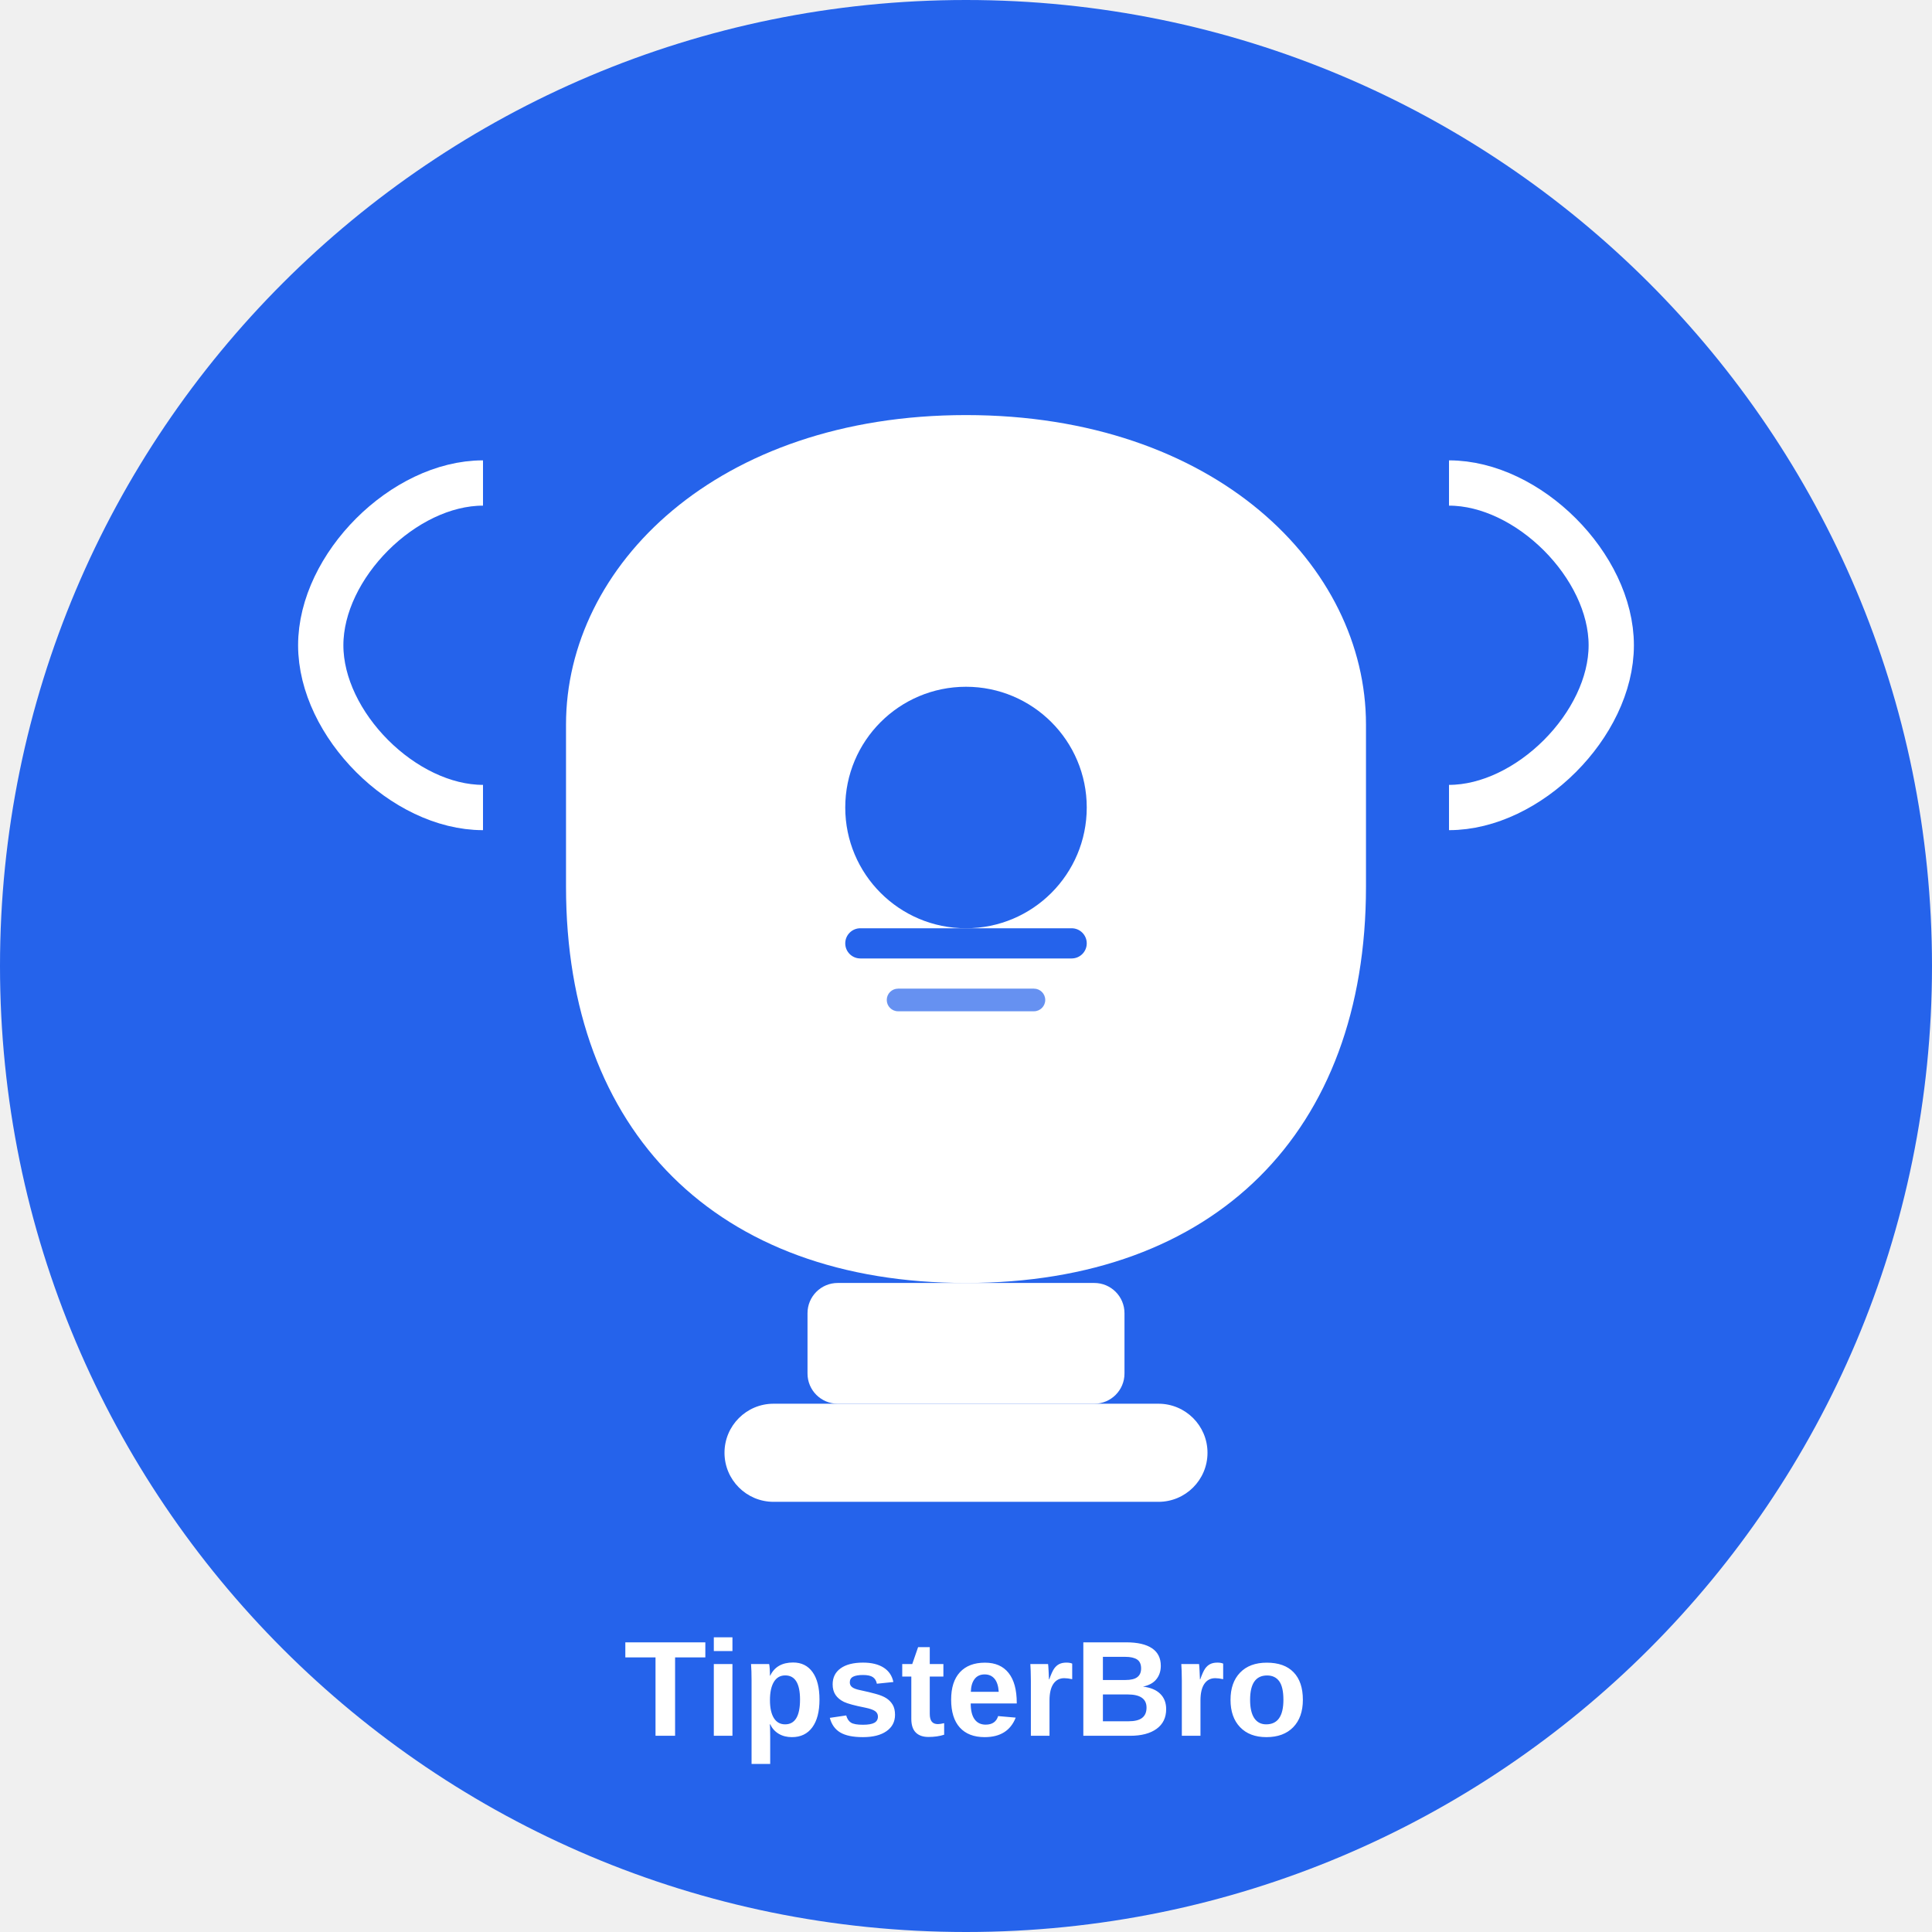
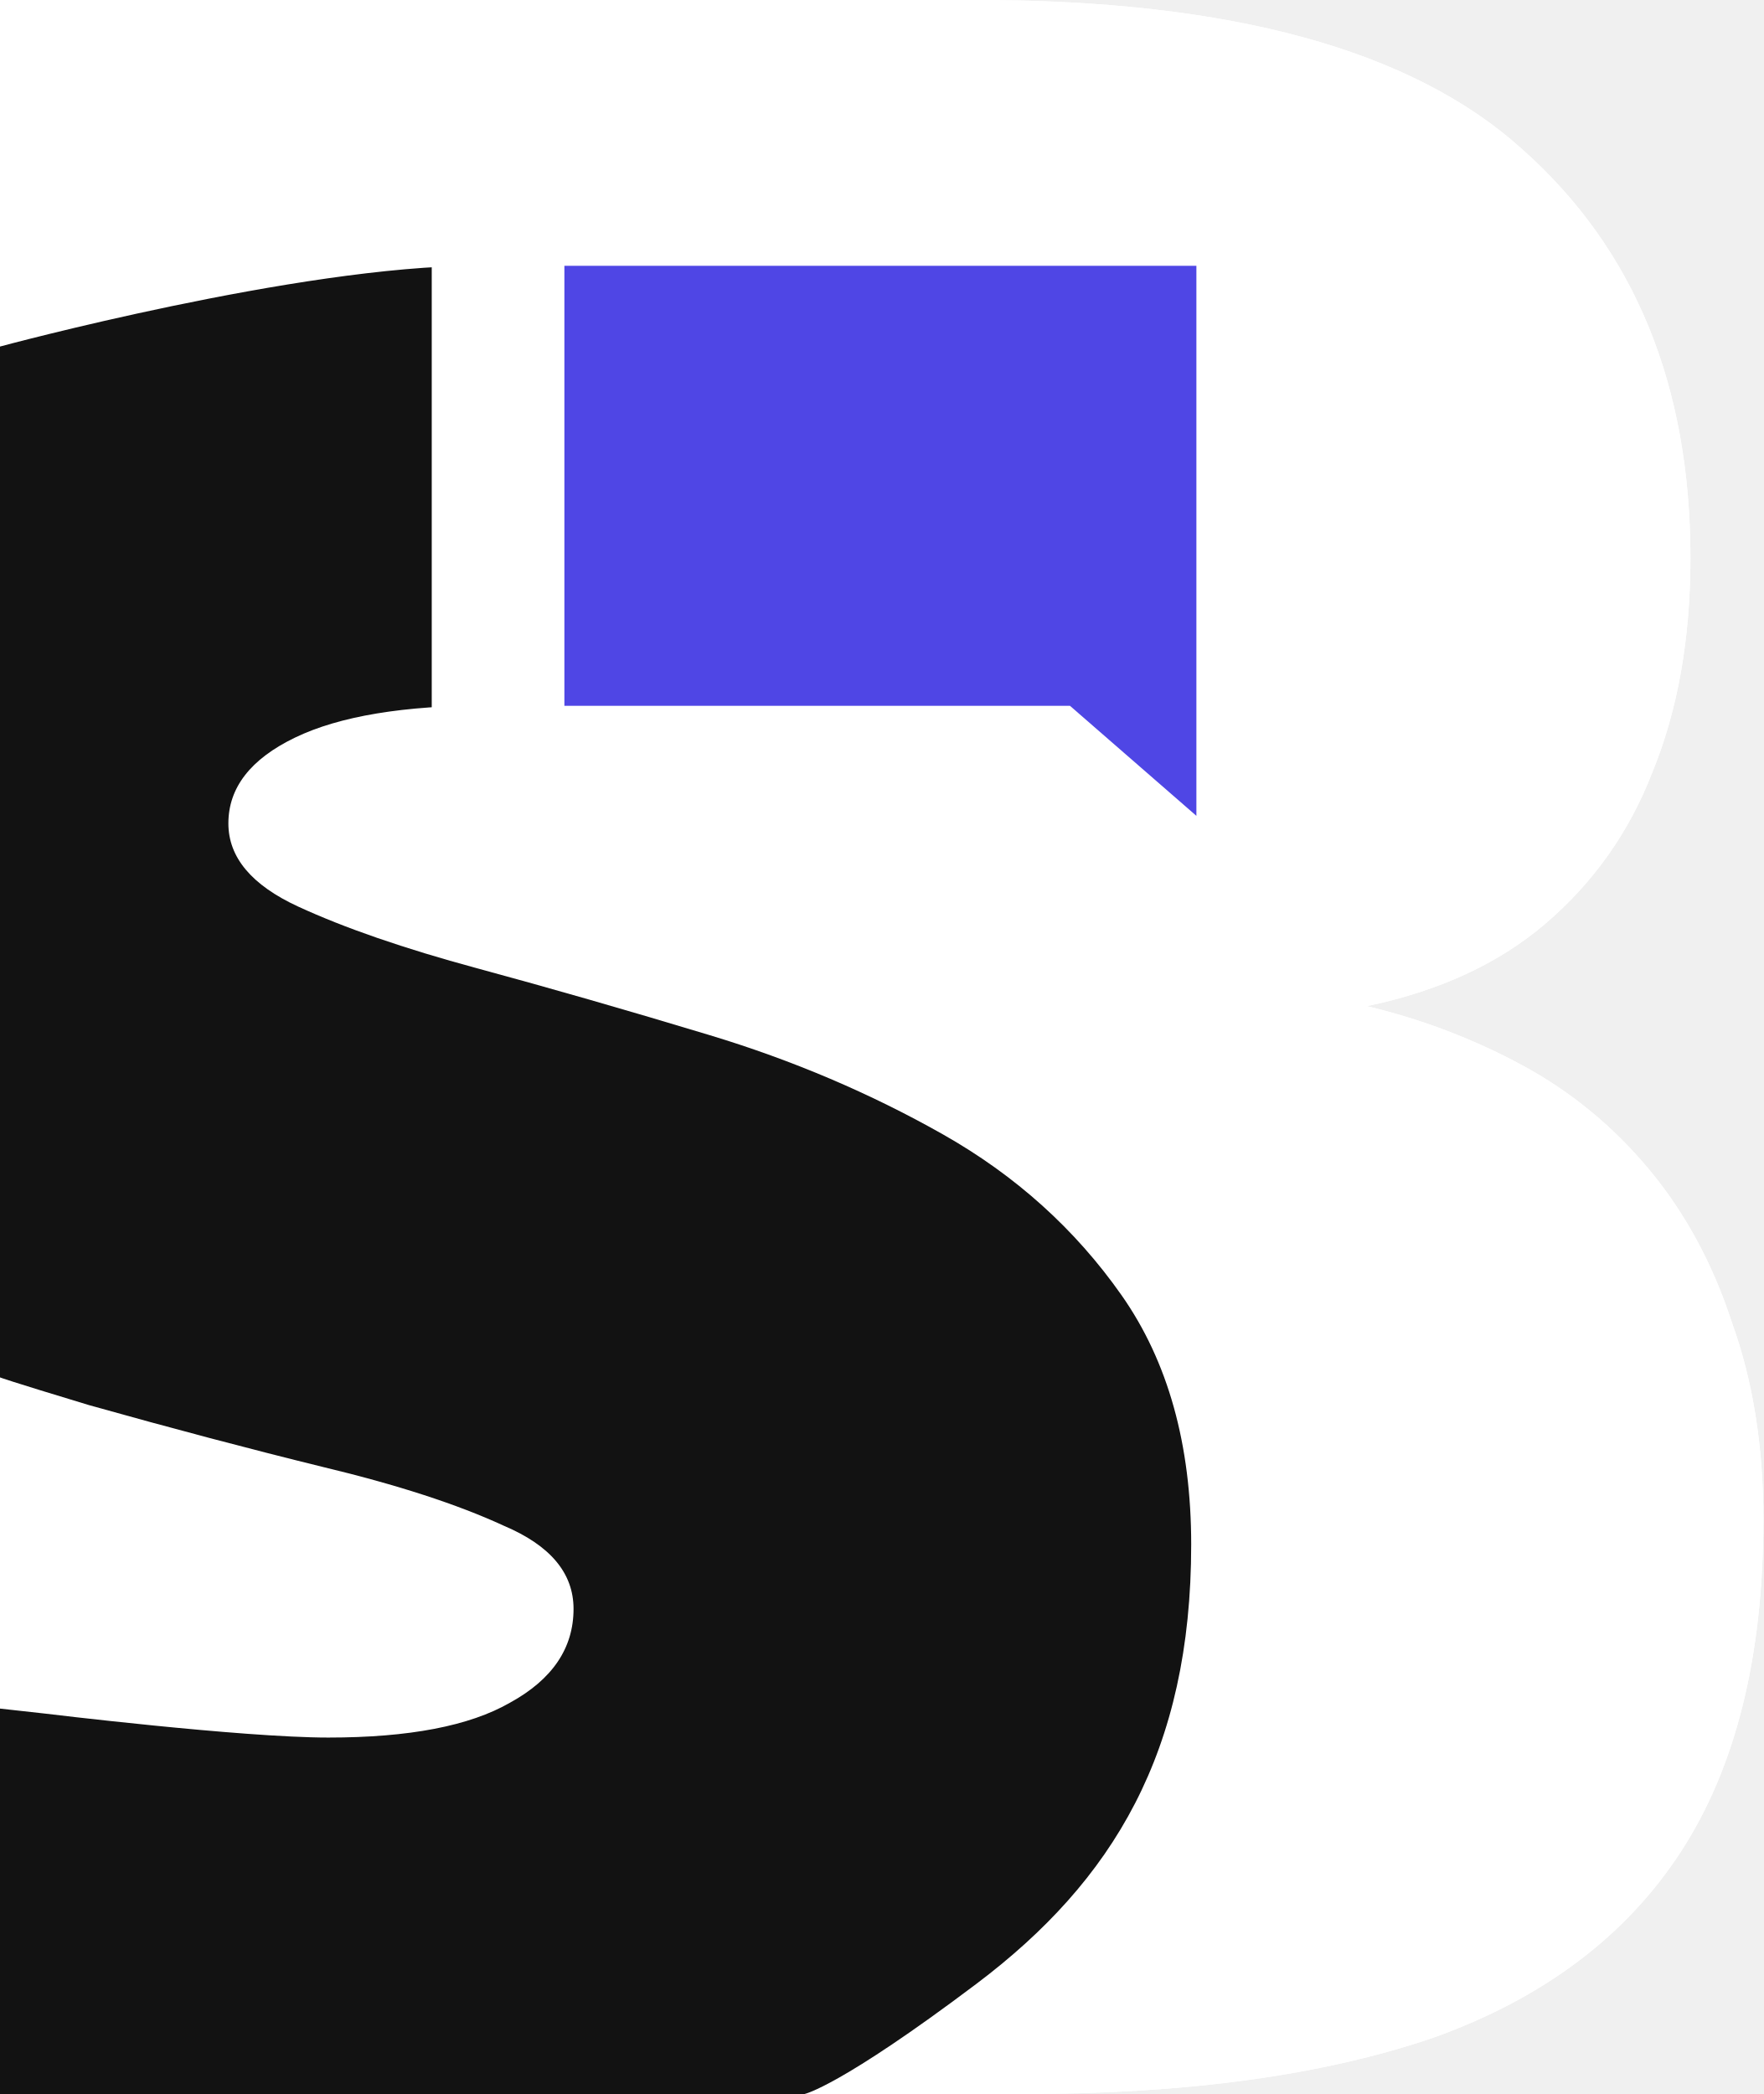
- <svg xmlns="http://www.w3.org/2000/svg" width="512" height="512" viewBox="0 0 512 512" fill="none">
-   <circle cx="256" cy="256" r="256" fill="#2563eb" />
-   <path d="M150 192 C150 150, 190 110, 256 110 C322 110, 362 150, 362 192 L362 235 C362 300, 322 340, 256 340 C190 340, 150 300, 150 235 Z" fill="white" />
-   <rect x="214" y="340" width="84" height="32" rx="8" fill="white" />
-   <rect x="192" y="372" width="128" height="26" rx="13" fill="white" />
-   <path d="M128 214 C107 214, 85 192, 85 171 C85 150, 107 128, 128 128" stroke="white" stroke-width="12" fill="none" />
-   <path d="M384 214 C405 214, 427 192, 427 171 C427 150, 405 128, 384 128" stroke="white" stroke-width="12" fill="none" />
-   <circle cx="256" cy="214" r="32" fill="#2563eb" />
-   <rect x="224" y="246" width="64" height="8" rx="4" fill="#2563eb" />
-   <rect x="235" y="262" width="42" height="6" rx="3" fill="#2563eb" opacity="0.7" />
-   <text x="256" y="460" text-anchor="middle" fill="white" font-family="Arial, sans-serif" font-size="36" font-weight="bold">TipsterBro</text>
+ <svg xmlns="http://www.w3.org/2000/svg" width="400" height="475" viewBox="0 0 400 475" fill="none">
+   <path d="M0 475V0H221.583C279.137 0 320.384 11.294 345.324 33.883C370.743 56.471 383.453 87.371 383.453 126.581C383.453 144.908 380.576 161.104 374.82 175.168C369.544 188.807 361.391 200.314 350.36 209.69C339.808 218.641 326.379 224.821 310.072 228.23C322.542 231.214 334.293 235.689 345.324 241.655C356.355 247.622 365.947 255.507 374.101 265.31C382.254 275.112 388.489 286.62 392.806 299.832C397.602 313.044 400 327.961 400 344.583C400 375.695 393.765 400.841 381.295 420.02C368.825 439.199 350.12 453.264 325.18 462.214C300.24 470.738 269.305 475 232.374 475H0Z" fill="white" />
+   <path d="M0 475V0H221.583C279.137 0 320.384 11.294 345.324 33.883C370.743 56.471 383.453 87.371 383.453 126.581C383.453 144.908 380.576 161.104 374.82 175.168C369.544 188.807 361.391 200.314 350.36 209.69C339.808 218.641 326.379 224.821 310.072 228.23C322.542 231.214 334.293 235.689 345.324 241.655C356.355 247.622 365.947 255.507 374.101 265.31C382.254 275.112 388.489 286.62 392.806 299.832C397.602 313.044 400 327.961 400 344.583C400 375.695 393.765 400.841 381.295 420.02C368.825 439.199 350.12 453.264 325.18 462.214C300.24 470.738 269.305 475 232.374 475H0Z" fill="white" />
+   <path d="M182.5 475H0L0 425.883L0 387.573L9.91 388.673C9.91 388.673 54.781 394.146 74.469 394.146C92.784 394.146 106.52 391.511 115.677 386.241C125.292 380.971 130.1 373.876 130.1 364.957C130.1 356.849 124.834 350.565 114.303 346.105C103.772 341.24 90.037 336.781 73.096 332.727C56.612 328.673 38.985 324.01 20.212 318.74C1.44 313.064 0 312.447 0 312.447V275.132L0 219.617L7.47185e-06 144.283V78.609C7.47185e-06 78.609 67.83 60.29 108.122 60.29C135.136 60.29 161.464 63.534 187.104 70.02C213.202 76.101 234.035 84.412 249.603 94.953L226.251 184.346C202.9 175.833 181.839 169.751 163.066 166.103C144.751 162.049 127.352 160.021 110.869 160.021C91.639 160.021 76.987 162.454 66.914 167.319C56.841 172.184 51.805 178.67 51.805 186.779C51.805 194.481 57.07 200.765 67.601 205.63C78.132 210.495 91.639 215.157 108.122 219.617C124.605 224.076 142.233 229.144 161.006 234.82C179.778 240.496 197.406 247.996 213.889 257.32C230.372 266.645 243.879 278.807 254.41 293.807C264.941 308.807 270.207 327.659 270.207 350.362C270.207 397.39 252.5 426.638 221.5 450C190.5 473.362 182.5 475 182.5 475Z" fill="#121212" />
+   <path d="M97.935 16.776H283.186V202.89H97.935V16.776Z" fill="white" />
+   <path d="M128.024 60.29H271.386V185.065L242.714 160.11H128.024V60.29Z" fill="#4F46E5" />
</svg>
